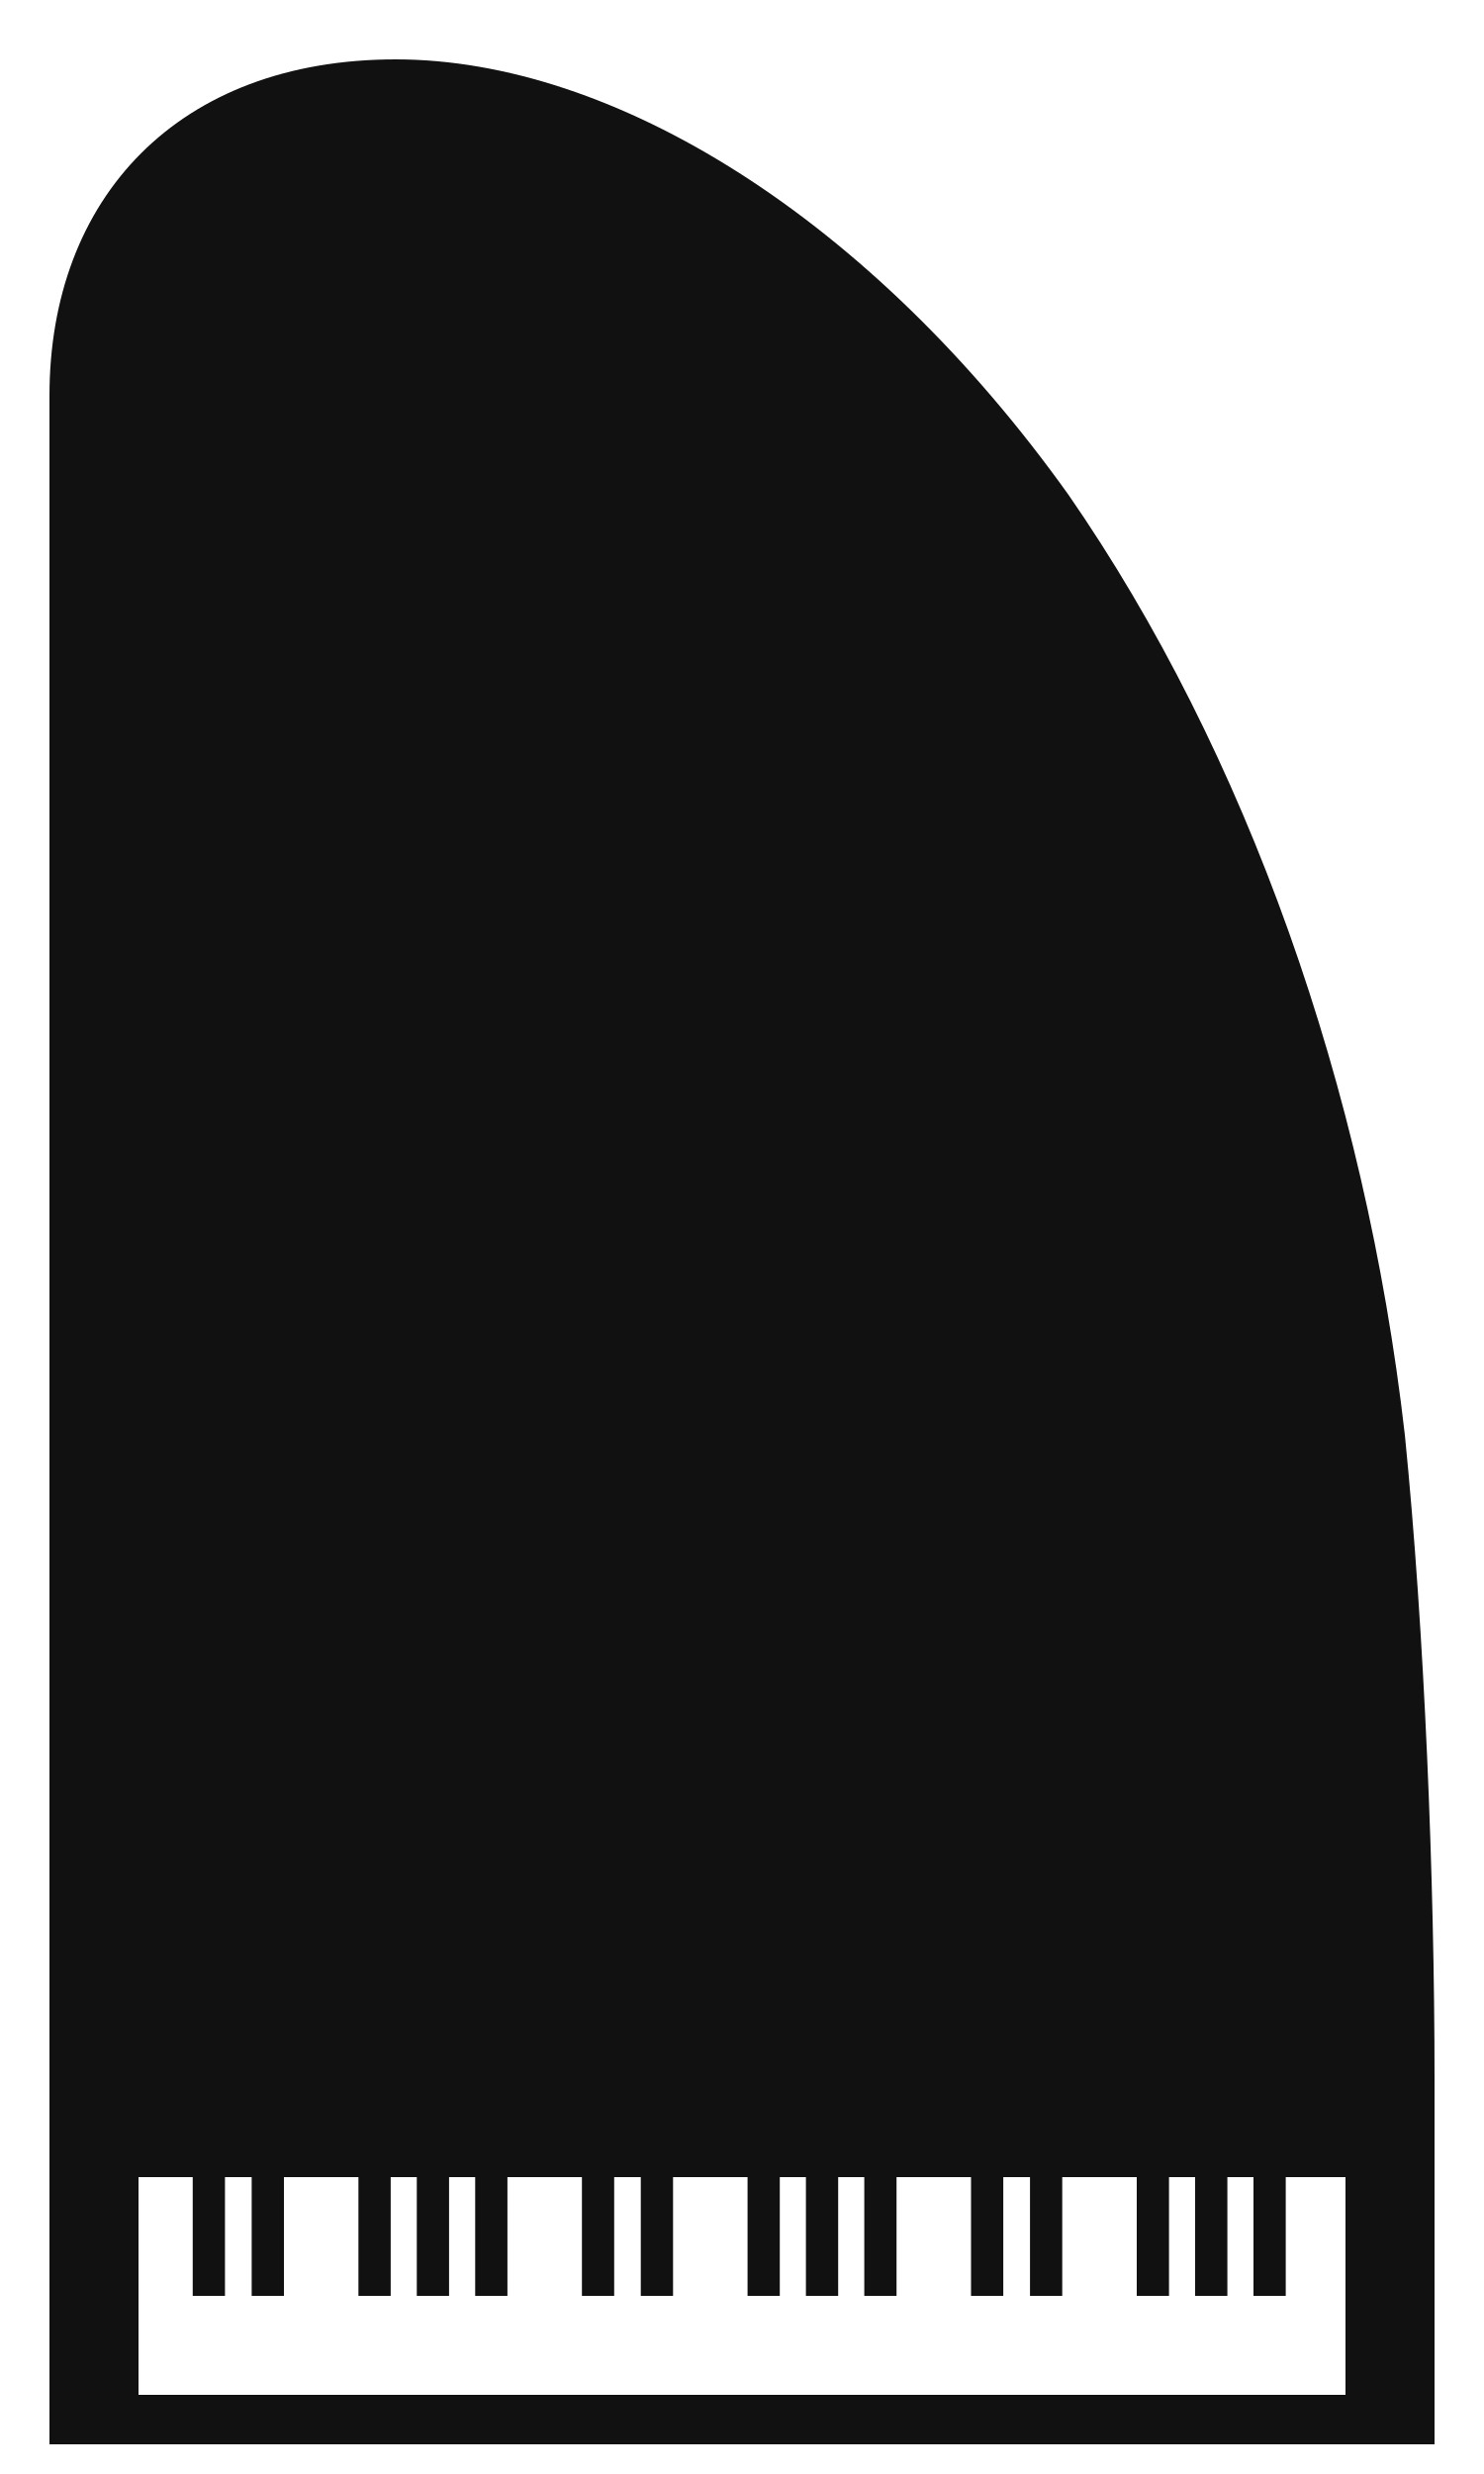
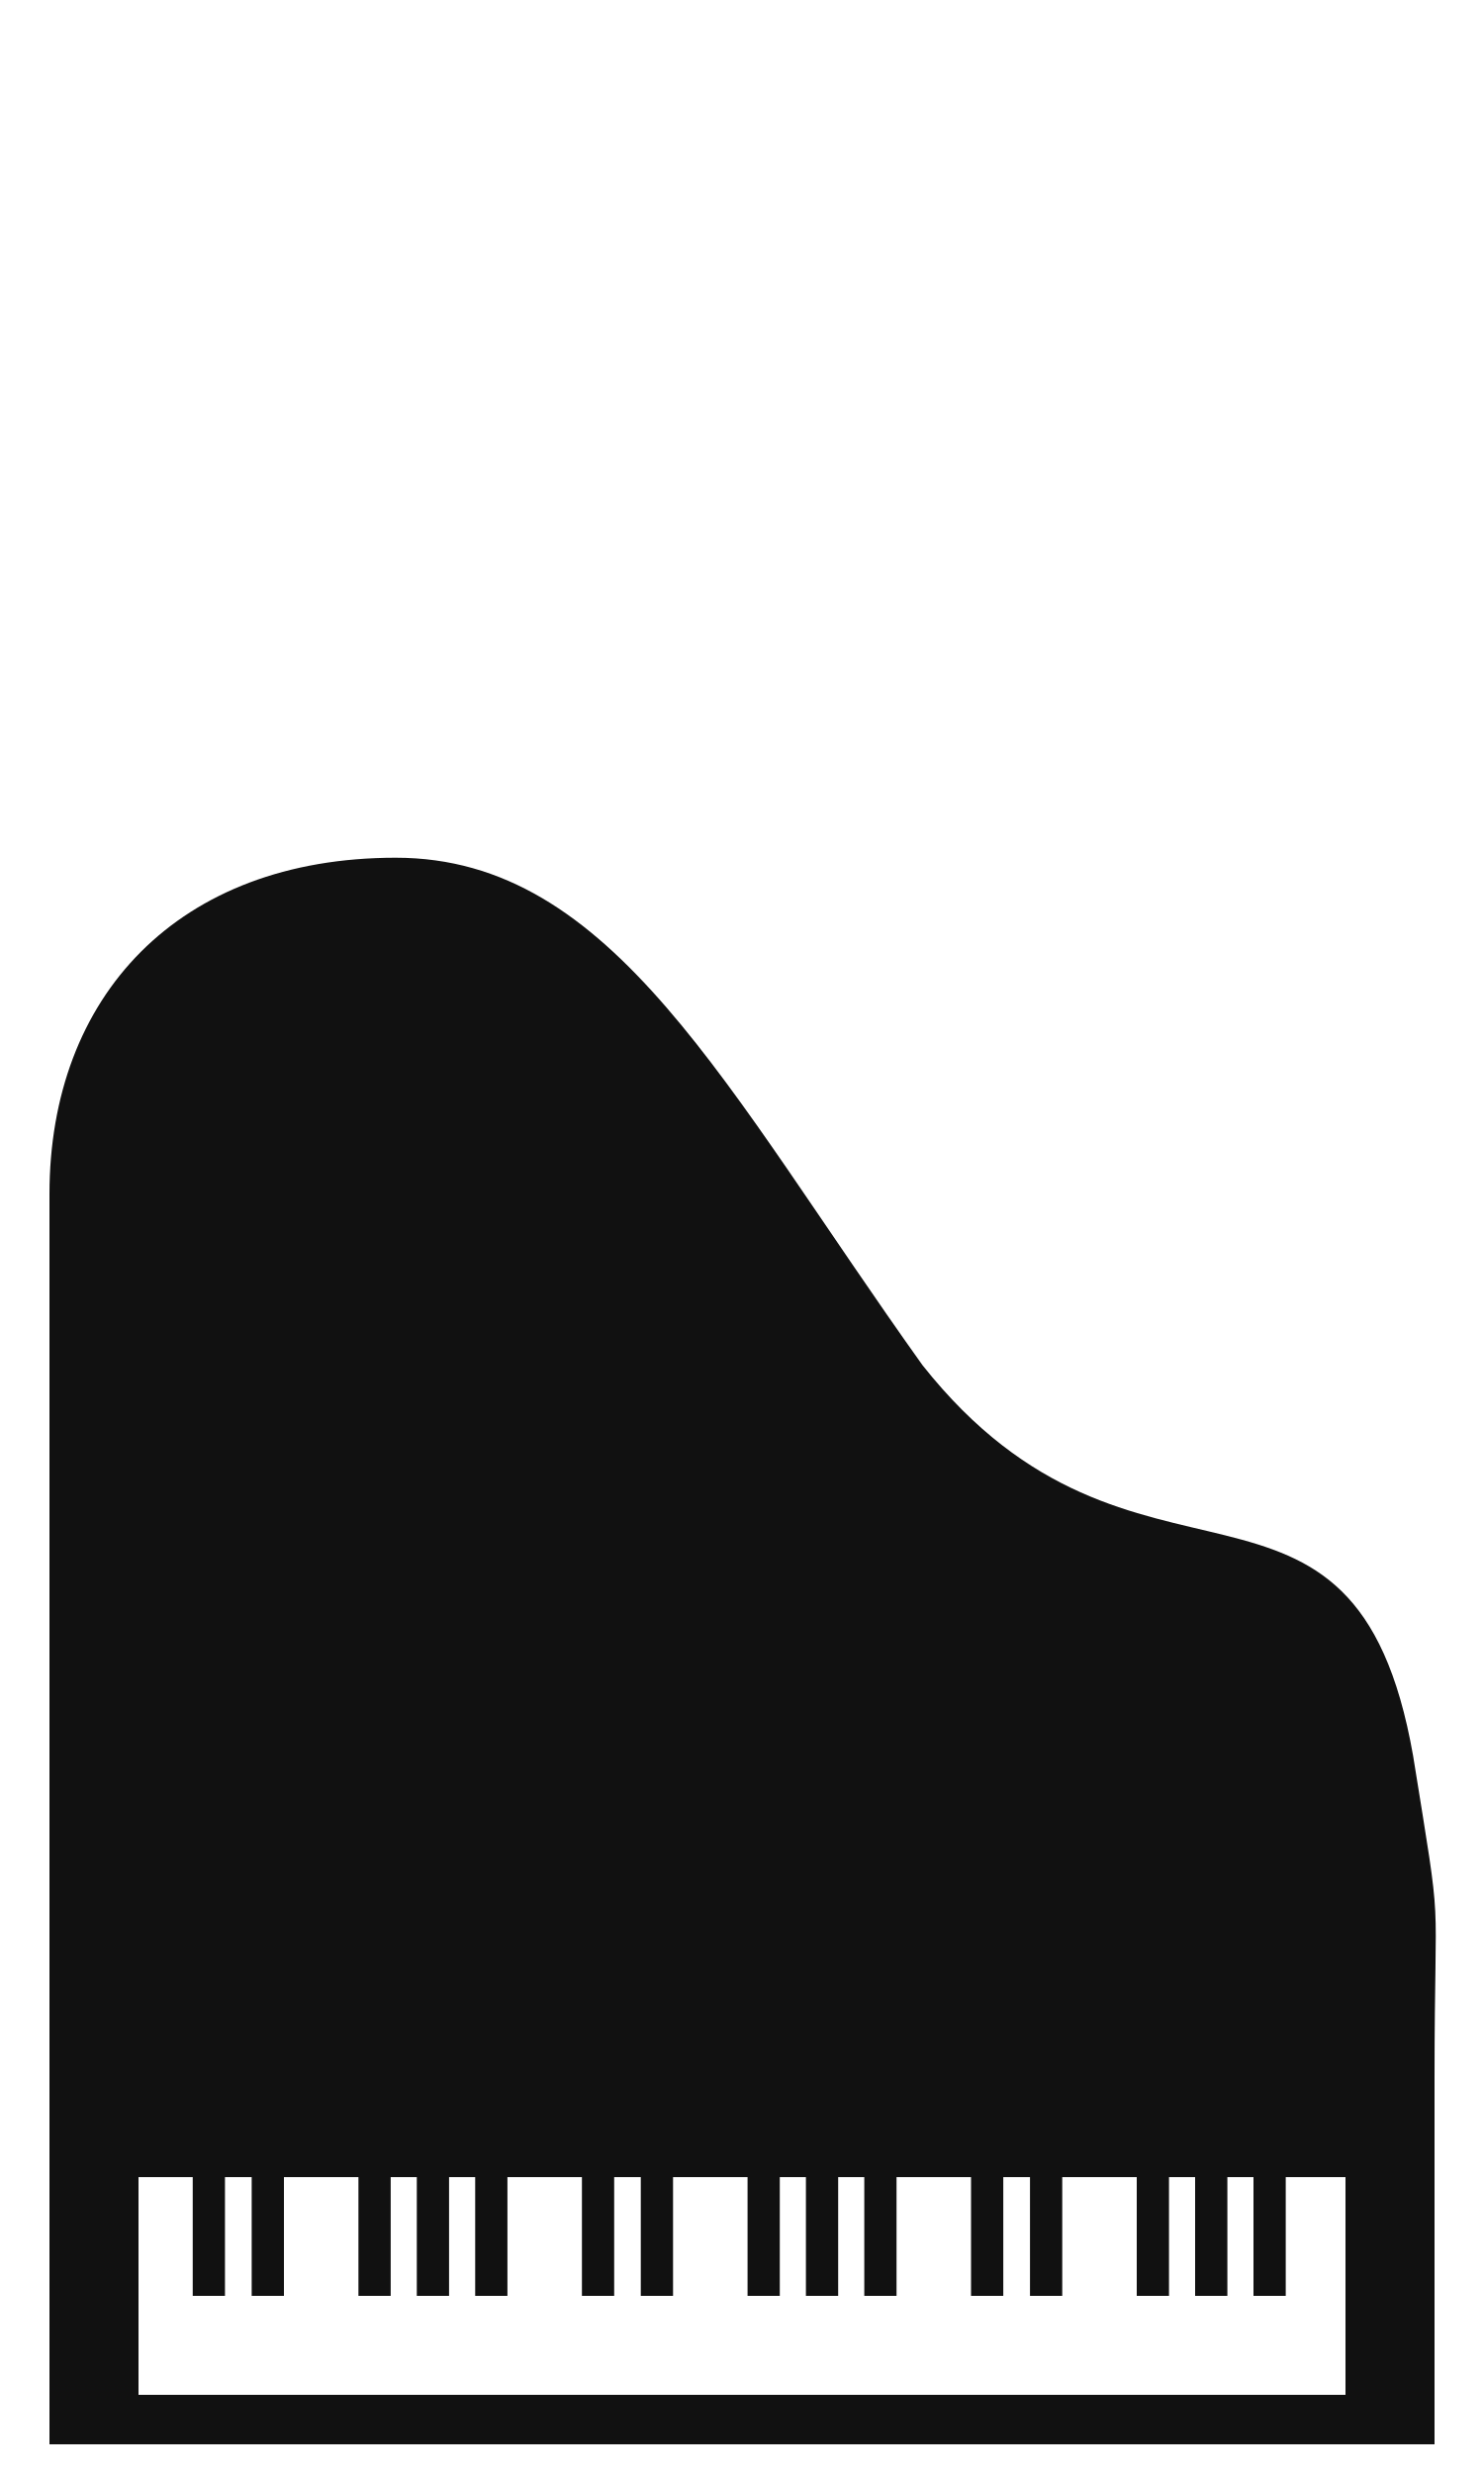
- <svg xmlns="http://www.w3.org/2000/svg" viewBox="0 0 150 250" width="150" height="250">
-   <path fill="#111111" stroke="none" d="M5 247 L5 40 C5 20 18 6 40 6 C62 6 88 22 108 50 C126 76 138 110 142 145 C144 165 145 190 145 210 L145 247 Z M14 220 L14 242 L136 242 L136 220 Z" />
-   <rect fill="#111111" stroke="none" x="19.48" y="220" width="3.26" height="12" />
-   <rect fill="#111111" stroke="none" x="25.44" y="220" width="3.26" height="12" />
-   <rect fill="#111111" stroke="none" x="36.23" y="220" width="3.26" height="12" />
-   <rect fill="#111111" stroke="none" x="42.13" y="220" width="3.26" height="12" />
-   <rect fill="#111111" stroke="none" x="48.03" y="220" width="3.26" height="12" />
-   <rect fill="#111111" stroke="none" x="58.82" y="220" width="3.26" height="12" />
-   <rect fill="#111111" stroke="none" x="64.77" y="220" width="3.26" height="12" />
-   <rect fill="#111111" stroke="none" x="75.56" y="220" width="3.26" height="12" />
-   <rect fill="#111111" stroke="none" x="81.46" y="220" width="3.26" height="12" />
-   <rect fill="#111111" stroke="none" x="87.36" y="220" width="3.26" height="12" />
-   <rect fill="#111111" stroke="none" x="98.15" y="220" width="3.26" height="12" />
-   <rect fill="#111111" stroke="none" x="104.11" y="220" width="3.26" height="12" />
-   <rect fill="#111111" stroke="none" x="114.9" y="220" width="3.26" height="12" />
-   <rect fill="#111111" stroke="none" x="120.8" y="220" width="3.26" height="12" />
-   <rect fill="#111111" stroke="none" x="126.7" y="220" width="3.26" height="12" />
+ <svg xmlns="http://www.w3.org/2000/svg" viewBox="0 0 150 250" width="150" height="250" version="1.1" id="svg15">
+   <defs id="defs15" />
+   <path fill="#111111" stroke="none" d="M 5,247 V 120.673 c 0,-20 13,-34 35,-34 22,0 33.244,23.28 53.244,51.28 21.476,27.119 43.643,5.592 49.591,39.479 C 145.913,196.569 145,189.353 145,210 v 37 z m 9,-27 v 22 h 122 v -22 z" id="path1" />
+   <rect fill="#111111" stroke="none" x="19.48" y="220" width="3.26" height="12" id="rect1" />
+   <rect fill="#111111" stroke="none" x="25.44" y="220" width="3.26" height="12" id="rect2" />
+   <rect fill="#111111" stroke="none" x="36.23" y="220" width="3.26" height="12" id="rect3" />
+   <rect fill="#111111" stroke="none" x="42.13" y="220" width="3.26" height="12" id="rect4" />
+   <rect fill="#111111" stroke="none" x="48.03" y="220" width="3.26" height="12" id="rect5" />
+   <rect fill="#111111" stroke="none" x="58.82" y="220" width="3.26" height="12" id="rect6" />
+   <rect fill="#111111" stroke="none" x="64.77" y="220" width="3.26" height="12" id="rect7" />
+   <rect fill="#111111" stroke="none" x="75.56" y="220" width="3.26" height="12" id="rect8" />
+   <rect fill="#111111" stroke="none" x="81.46" y="220" width="3.26" height="12" id="rect9" />
+   <rect fill="#111111" stroke="none" x="87.36" y="220" width="3.26" height="12" id="rect10" />
+   <rect fill="#111111" stroke="none" x="98.15" y="220" width="3.26" height="12" id="rect11" />
+   <rect fill="#111111" stroke="none" x="104.11" y="220" width="3.26" height="12" id="rect12" />
+   <rect fill="#111111" stroke="none" x="114.9" y="220" width="3.26" height="12" id="rect13" />
+   <rect fill="#111111" stroke="none" x="120.8" y="220" width="3.26" height="12" id="rect14" />
+   <rect fill="#111111" stroke="none" x="126.7" y="220" width="3.26" height="12" id="rect15" />
</svg>
